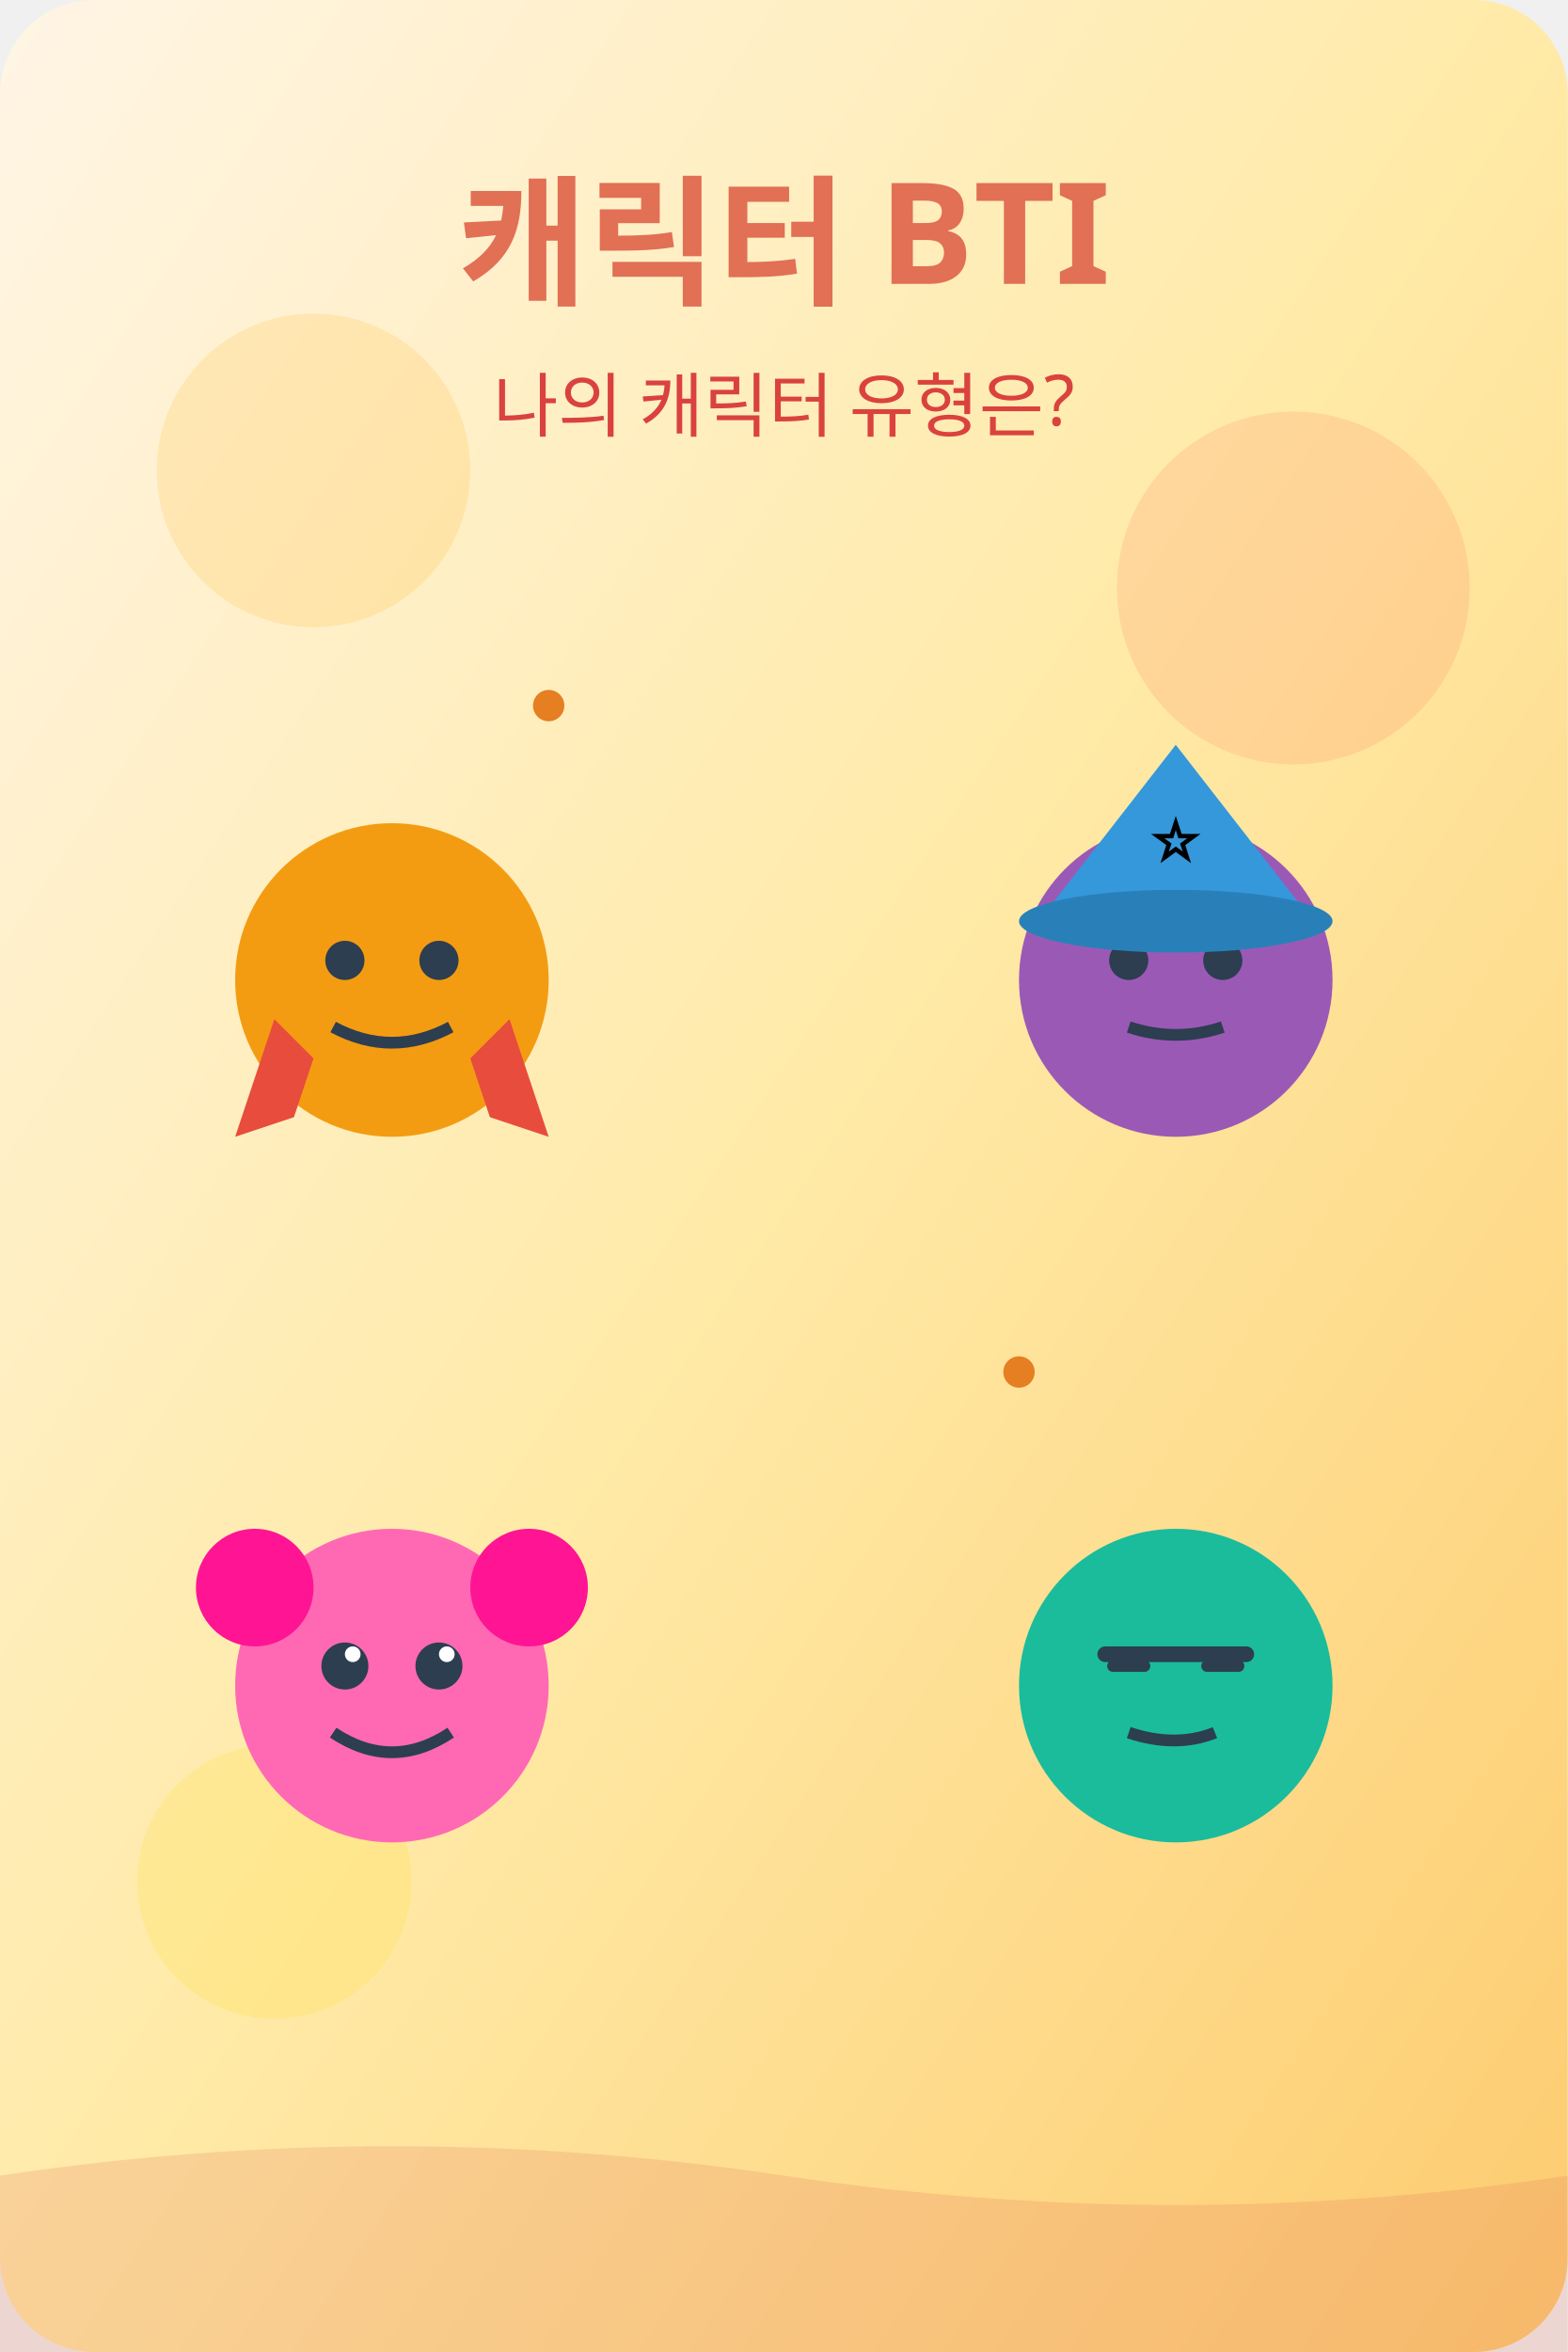
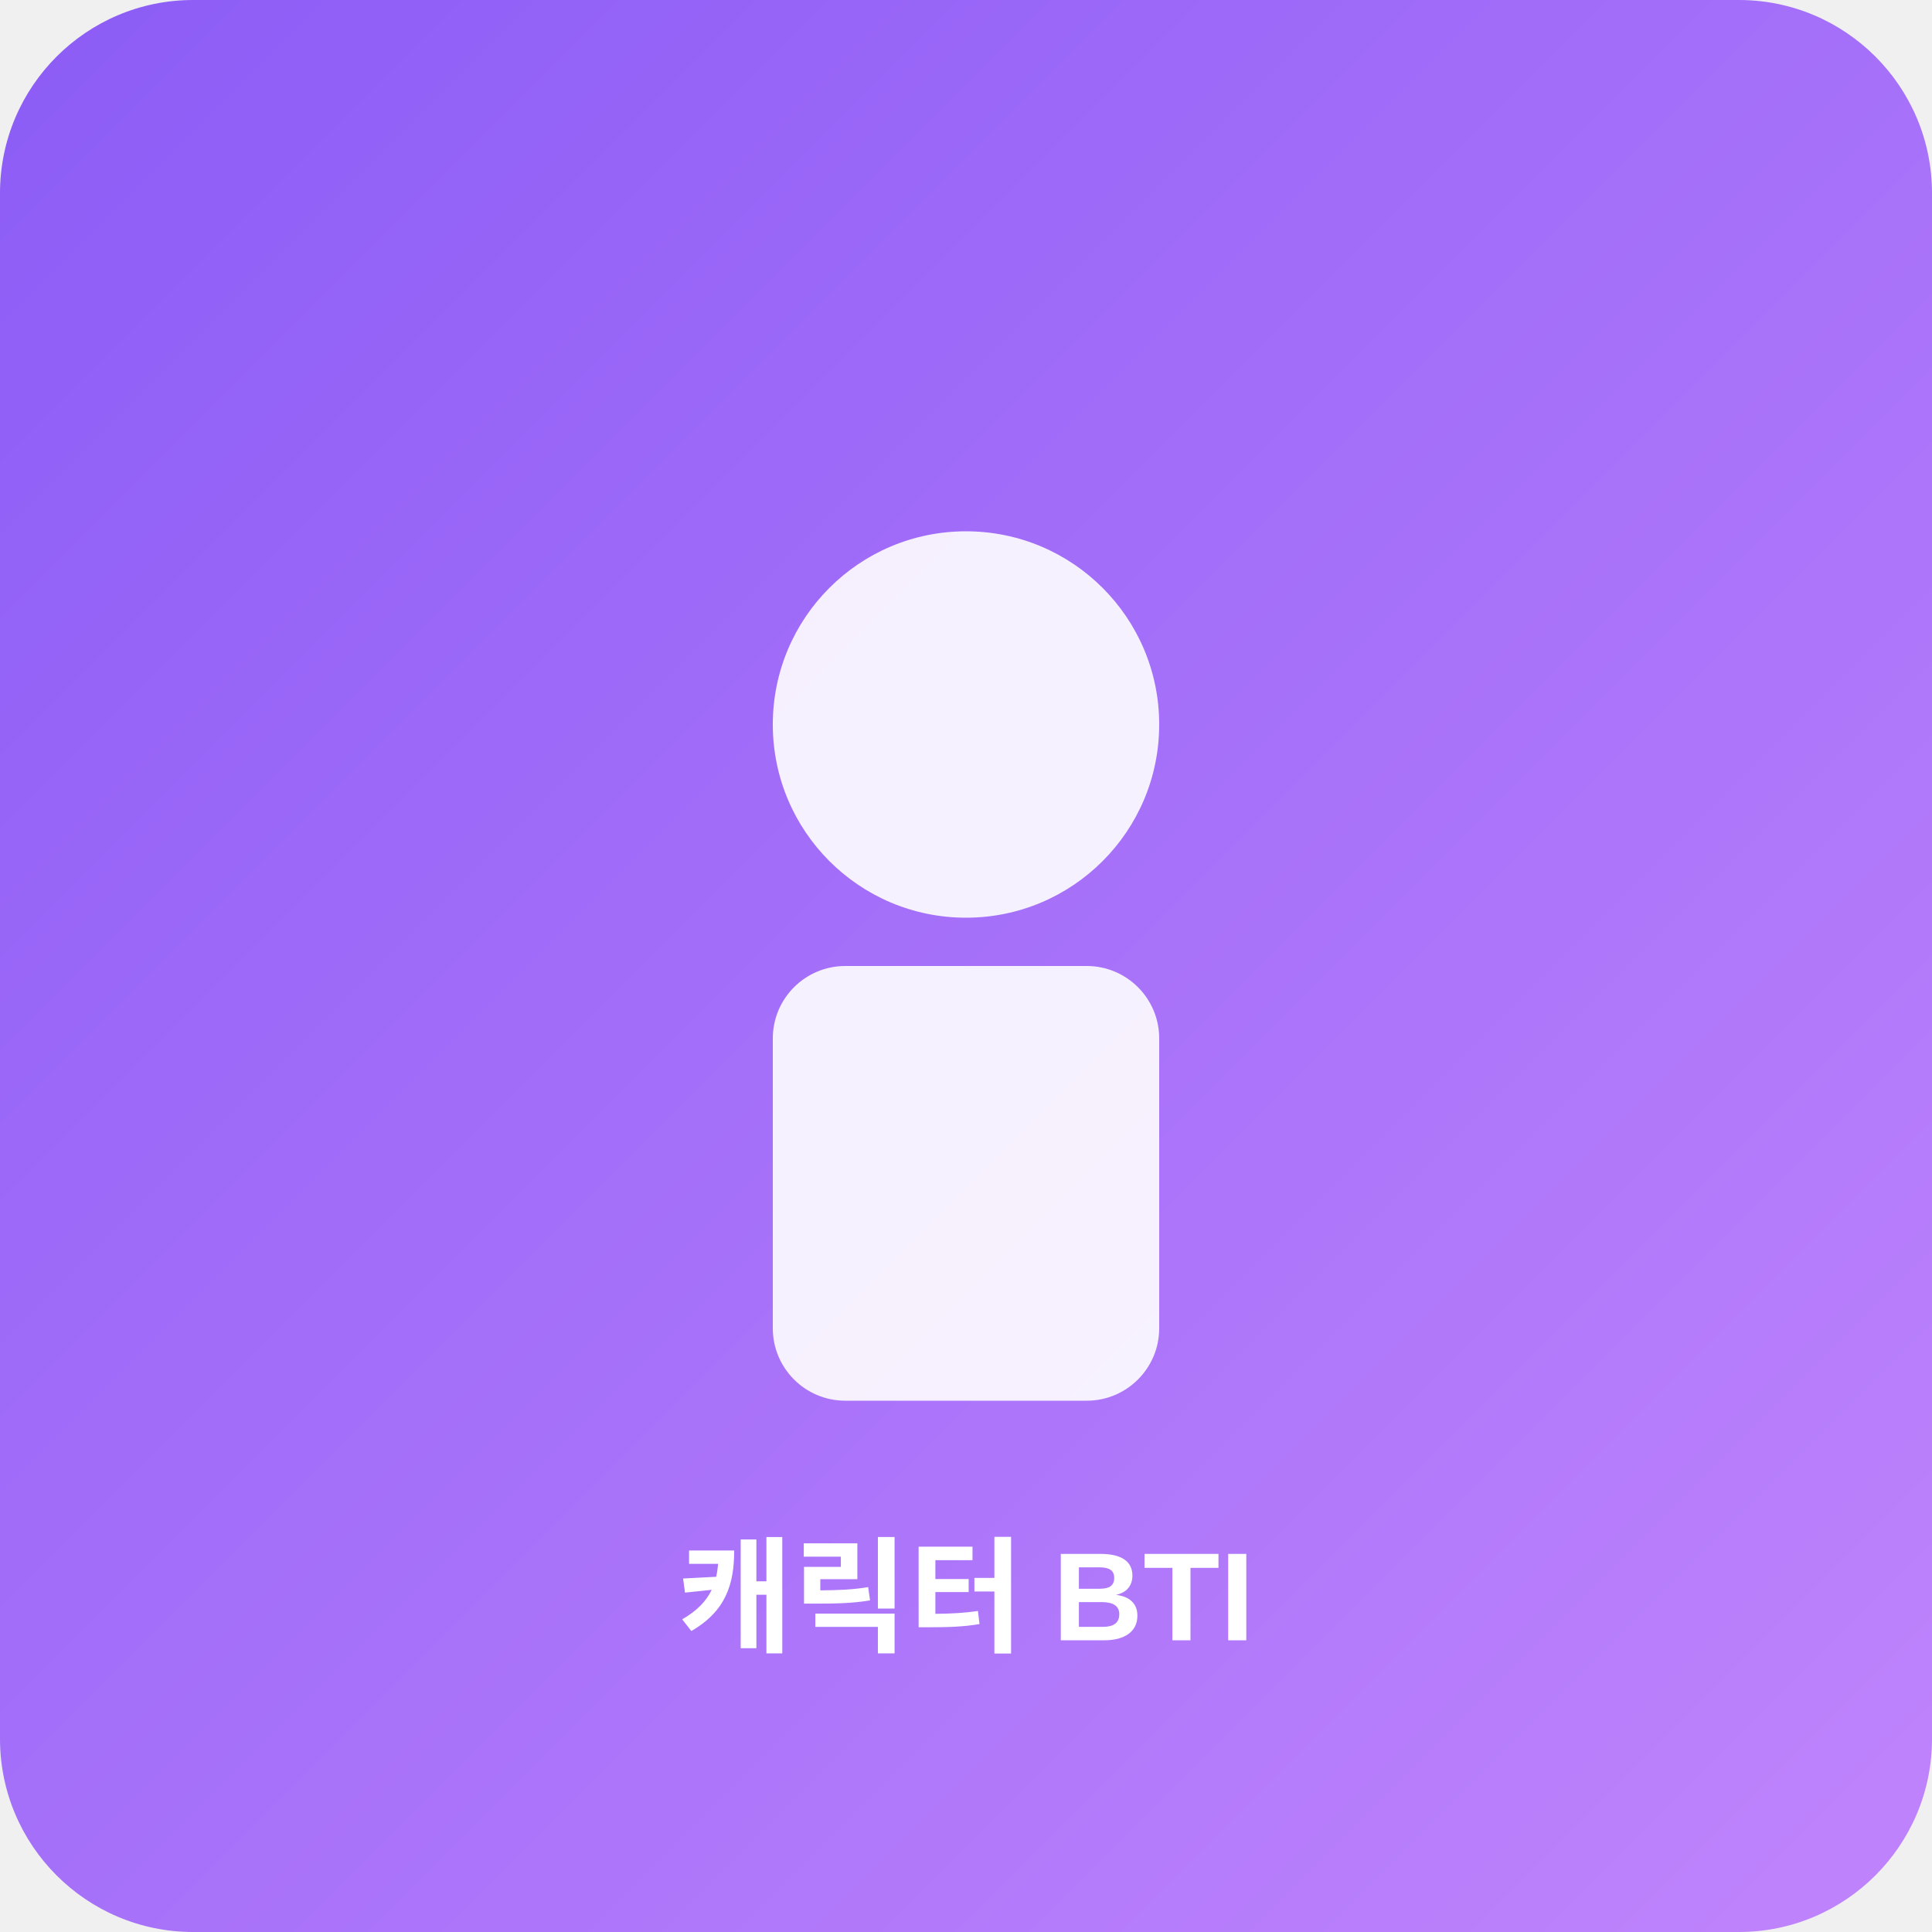
- <svg xmlns="http://www.w3.org/2000/svg" viewBox="0 0 400 600">
+ <svg xmlns="http://www.w3.org/2000/svg" width="400" height="400" viewBox="0 0 400 400">
  <defs>
-     <linearGradient id="charBg" x1="0%" y1="0%" x2="100%" y2="100%">
-       <stop offset="0%" style="stop-color:#FFF5E6;stop-opacity:1" />
-       <stop offset="50%" style="stop-color:#FFEAA7;stop-opacity:1" />
-       <stop offset="100%" style="stop-color:#FDCB6E;stop-opacity:1" />
+     <linearGradient id="character-bg" x1="0%" y1="0%" x2="100%" y2="100%">
+       <stop offset="0%" style="stop-color:#8B5CF6;stop-opacity:1" />
+       <stop offset="100%" style="stop-color:#C084FC;stop-opacity:1" />
    </linearGradient>
  </defs>
-   <rect width="400" height="600" fill="url(#charBg)" rx="24" />
-   <circle cx="80" cy="120" r="40" fill="#FFA500" opacity="0.15" />
-   <circle cx="330" cy="150" r="45" fill="#FF6347" opacity="0.15" />
-   <circle cx="70" cy="480" r="35" fill="#FFD700" opacity="0.15" />
-   <text x="200" y="75" font-family="'Noto Sans KR', sans-serif" font-size="36" font-weight="bold" fill="#E17055" text-anchor="middle">캐릭터 BTI</text>
-   <text x="200" y="110" font-family="'Noto Sans KR', sans-serif" font-size="18" fill="#D63031" text-anchor="middle" opacity="0.9">나의 캐릭터 유형은?</text>
-   <g transform="translate(100, 250)">
-     <circle cx="0" cy="0" r="40" fill="#F39C12" />
-     <circle cx="-12" cy="-5" r="5" fill="#2C3E50" />
-     <circle cx="12" cy="-5" r="5" fill="#2C3E50" />
-     <path d="M -15 12 Q 0 20 15 12" stroke="#2C3E50" stroke-width="3" fill="none" />
-     <path d="M -30 10 L -40 40 L -25 35 L -20 20 Z" fill="#E74C3C" />
-     <path d="M 30 10 L 40 40 L 25 35 L 20 20 Z" fill="#E74C3C" />
-   </g>
-   <g transform="translate(300, 250)">
-     <circle cx="0" cy="0" r="40" fill="#9B59B6" />
-     <circle cx="-12" cy="-5" r="5" fill="#2C3E50" />
-     <circle cx="12" cy="-5" r="5" fill="#2C3E50" />
-     <path d="M -12 12 Q 0 16 12 12" stroke="#2C3E50" stroke-width="3" fill="none" />
-     <path d="M -35 -15 L 0 -60 L 35 -15 Z" fill="#3498DB" />
-     <ellipse cx="0" cy="-15" rx="40" ry="8" fill="#2980B9" />
-     <text x="0" y="-30" font-size="20" text-anchor="middle">⭐</text>
-   </g>
-   <g transform="translate(100, 430)">
-     <circle cx="0" cy="0" r="40" fill="#FF69B4" />
-     <circle cx="-12" cy="-5" r="6" fill="#2C3E50" />
-     <circle cx="12" cy="-5" r="6" fill="#2C3E50" />
-     <circle cx="-10" cy="-8" r="2" fill="#FFF" />
-     <circle cx="14" cy="-8" r="2" fill="#FFF" />
-     <path d="M -15 12 Q 0 22 15 12" stroke="#2C3E50" stroke-width="3" fill="none" />
-     <circle cx="-35" cy="-25" r="15" fill="#FF1493" />
-     <circle cx="35" cy="-25" r="15" fill="#FF1493" />
-   </g>
-   <g transform="translate(300, 430)">
-     <circle cx="0" cy="0" r="40" fill="#1ABC9C" />
-     <line x1="-16" y1="-5" x2="-8" y2="-5" stroke="#2C3E50" stroke-width="3" stroke-linecap="round" />
-     <line x1="8" y1="-5" x2="16" y2="-5" stroke="#2C3E50" stroke-width="3" stroke-linecap="round" />
-     <path d="M -12 12 Q 0 16 10 12" stroke="#2C3E50" stroke-width="3" fill="none" />
-     <rect x="-20" y="-10" width="40" height="4" fill="#2C3E50" rx="2" />
-   </g>
-   <g fill="#E67E22">
-     <circle cx="140" cy="180" r="4" />
-     <circle cx="260" cy="350" r="4" />
-   </g>
-   <path d="M 0 555 Q 100 540 200 555 T 400 555 L 400 600 L 0 600 Z" fill="#E17055" opacity="0.2" />
+   <rect width="400" height="400" rx="40" fill="url(#character-bg)" />
+   <circle cx="200" cy="150" r="40" fill="white" opacity="0.9" />
+   <rect x="160" y="200" width="80" height="90" rx="15" fill="white" opacity="0.9" />
+   <text x="200" y="340" font-family="Arial, sans-serif" font-size="26" font-weight="bold" fill="white" text-anchor="middle">캐릭터 BTI</text>
</svg>
